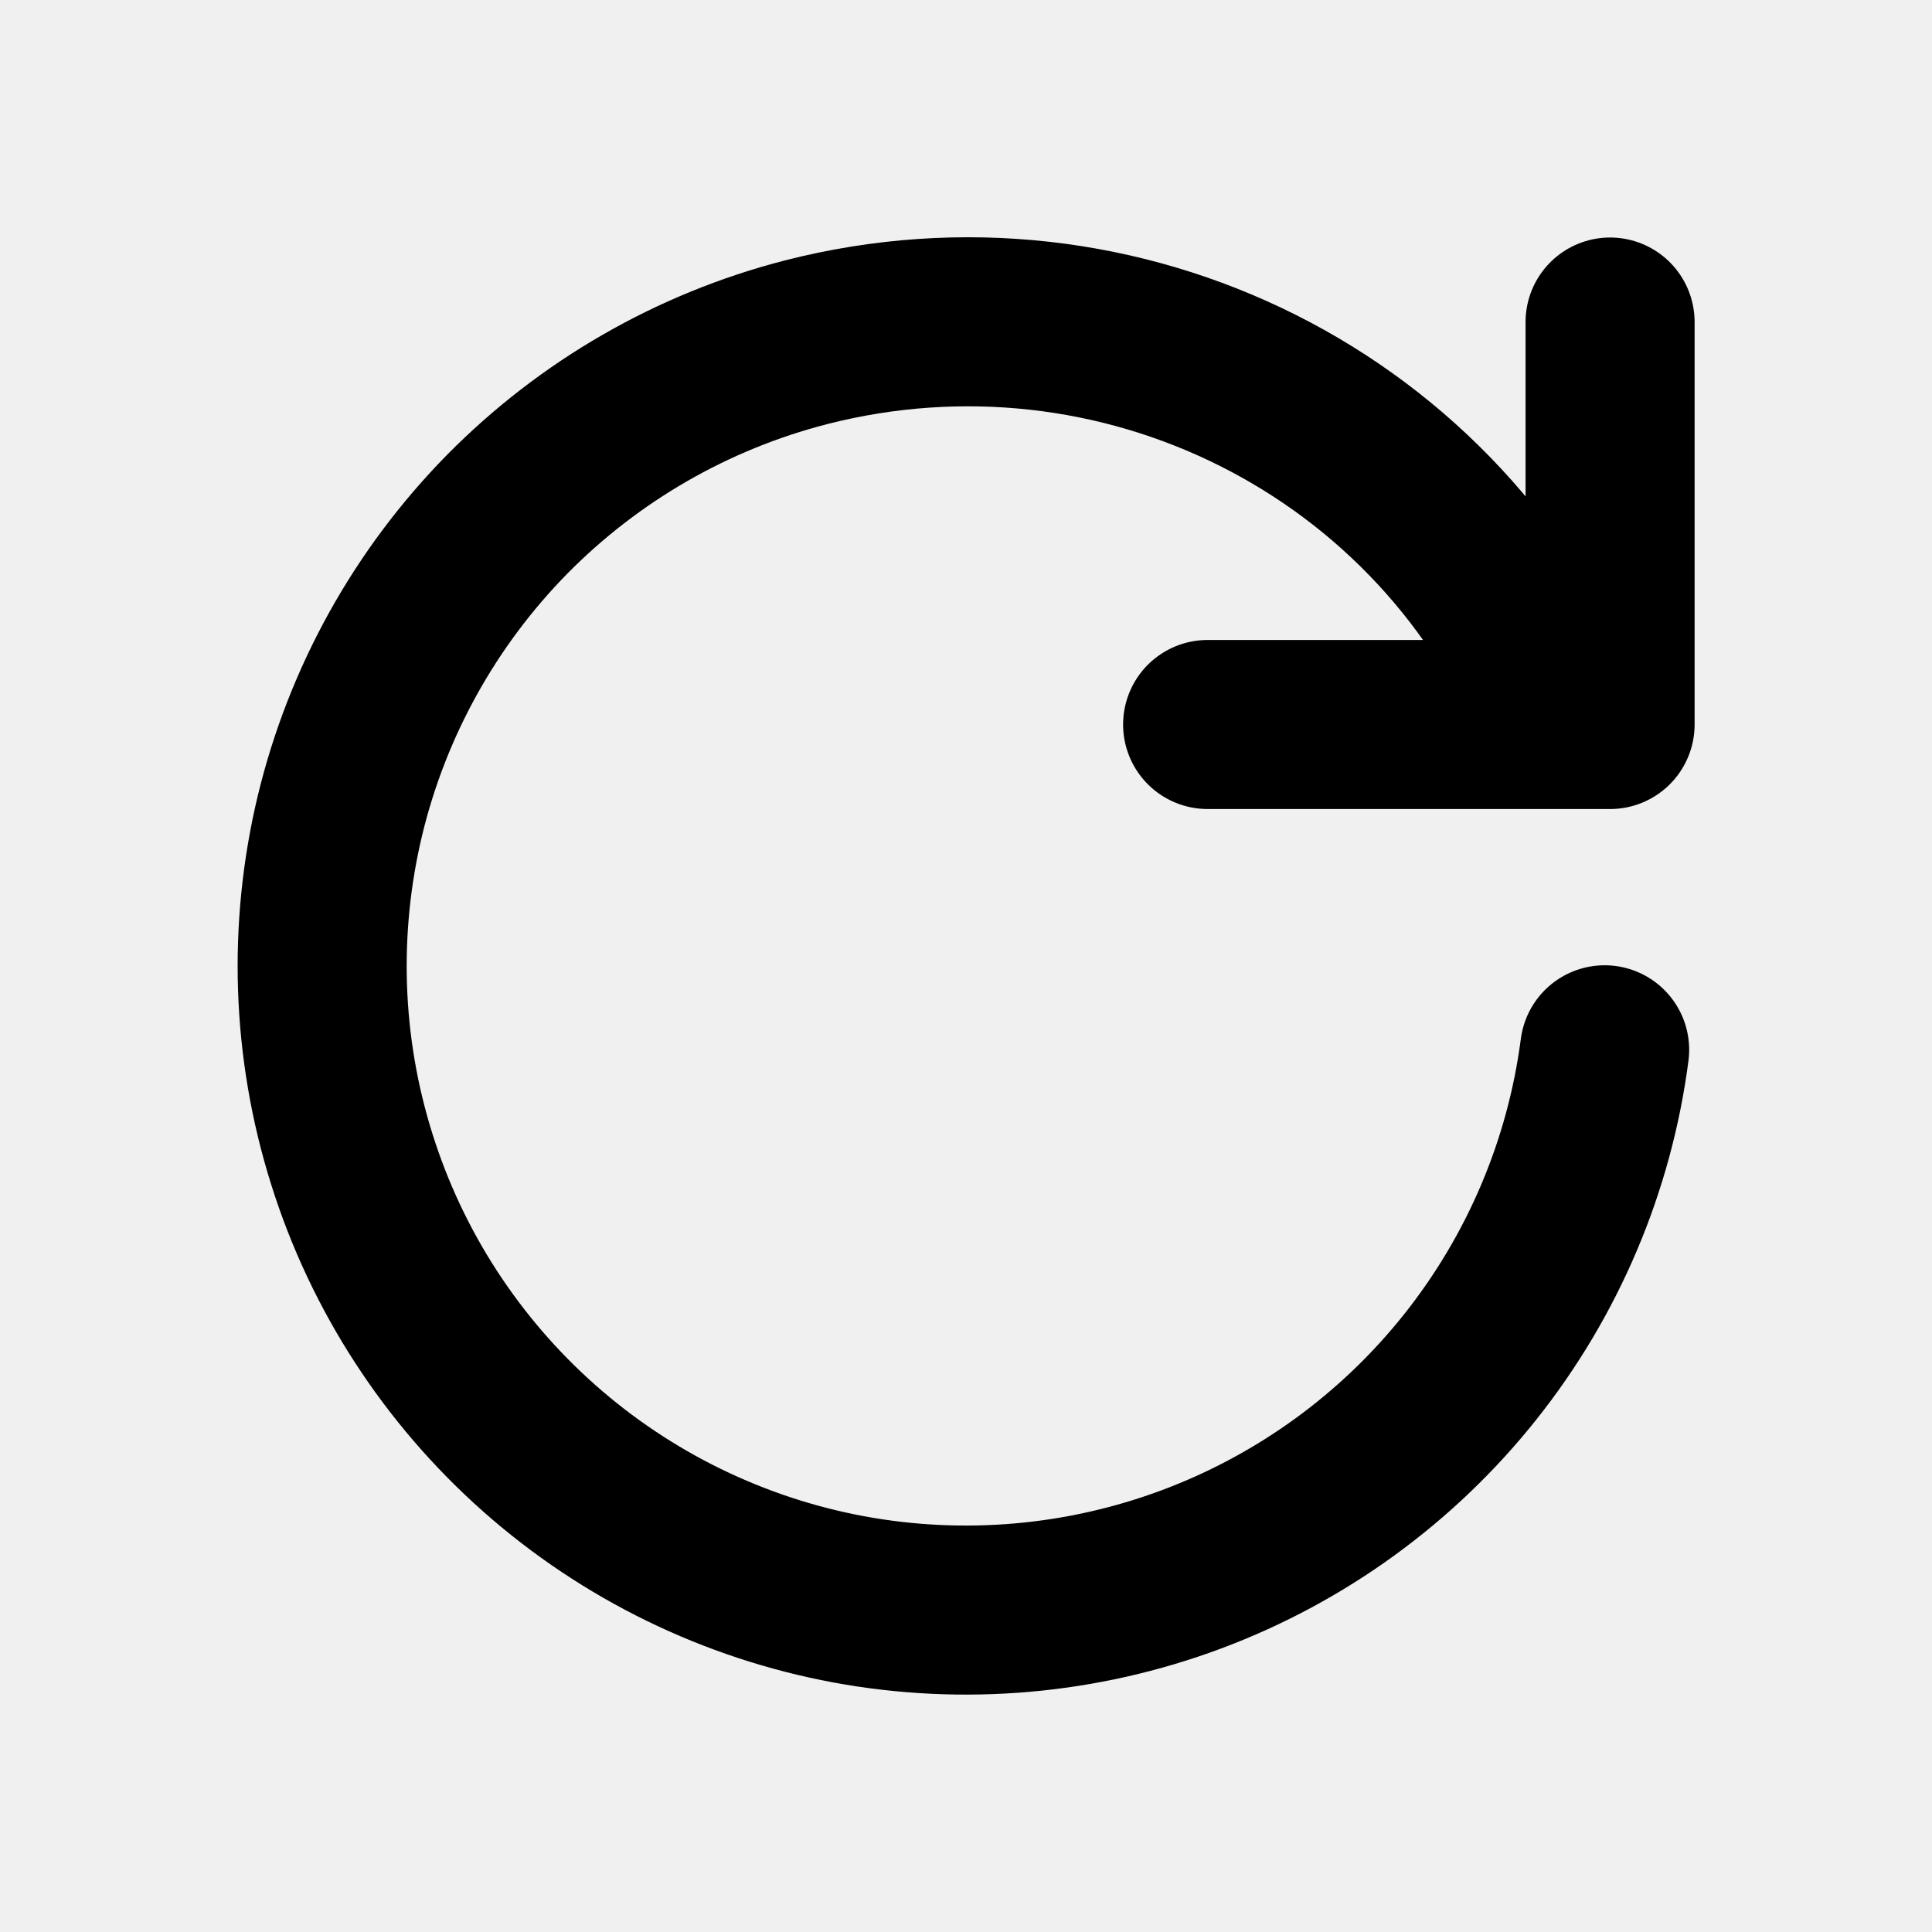
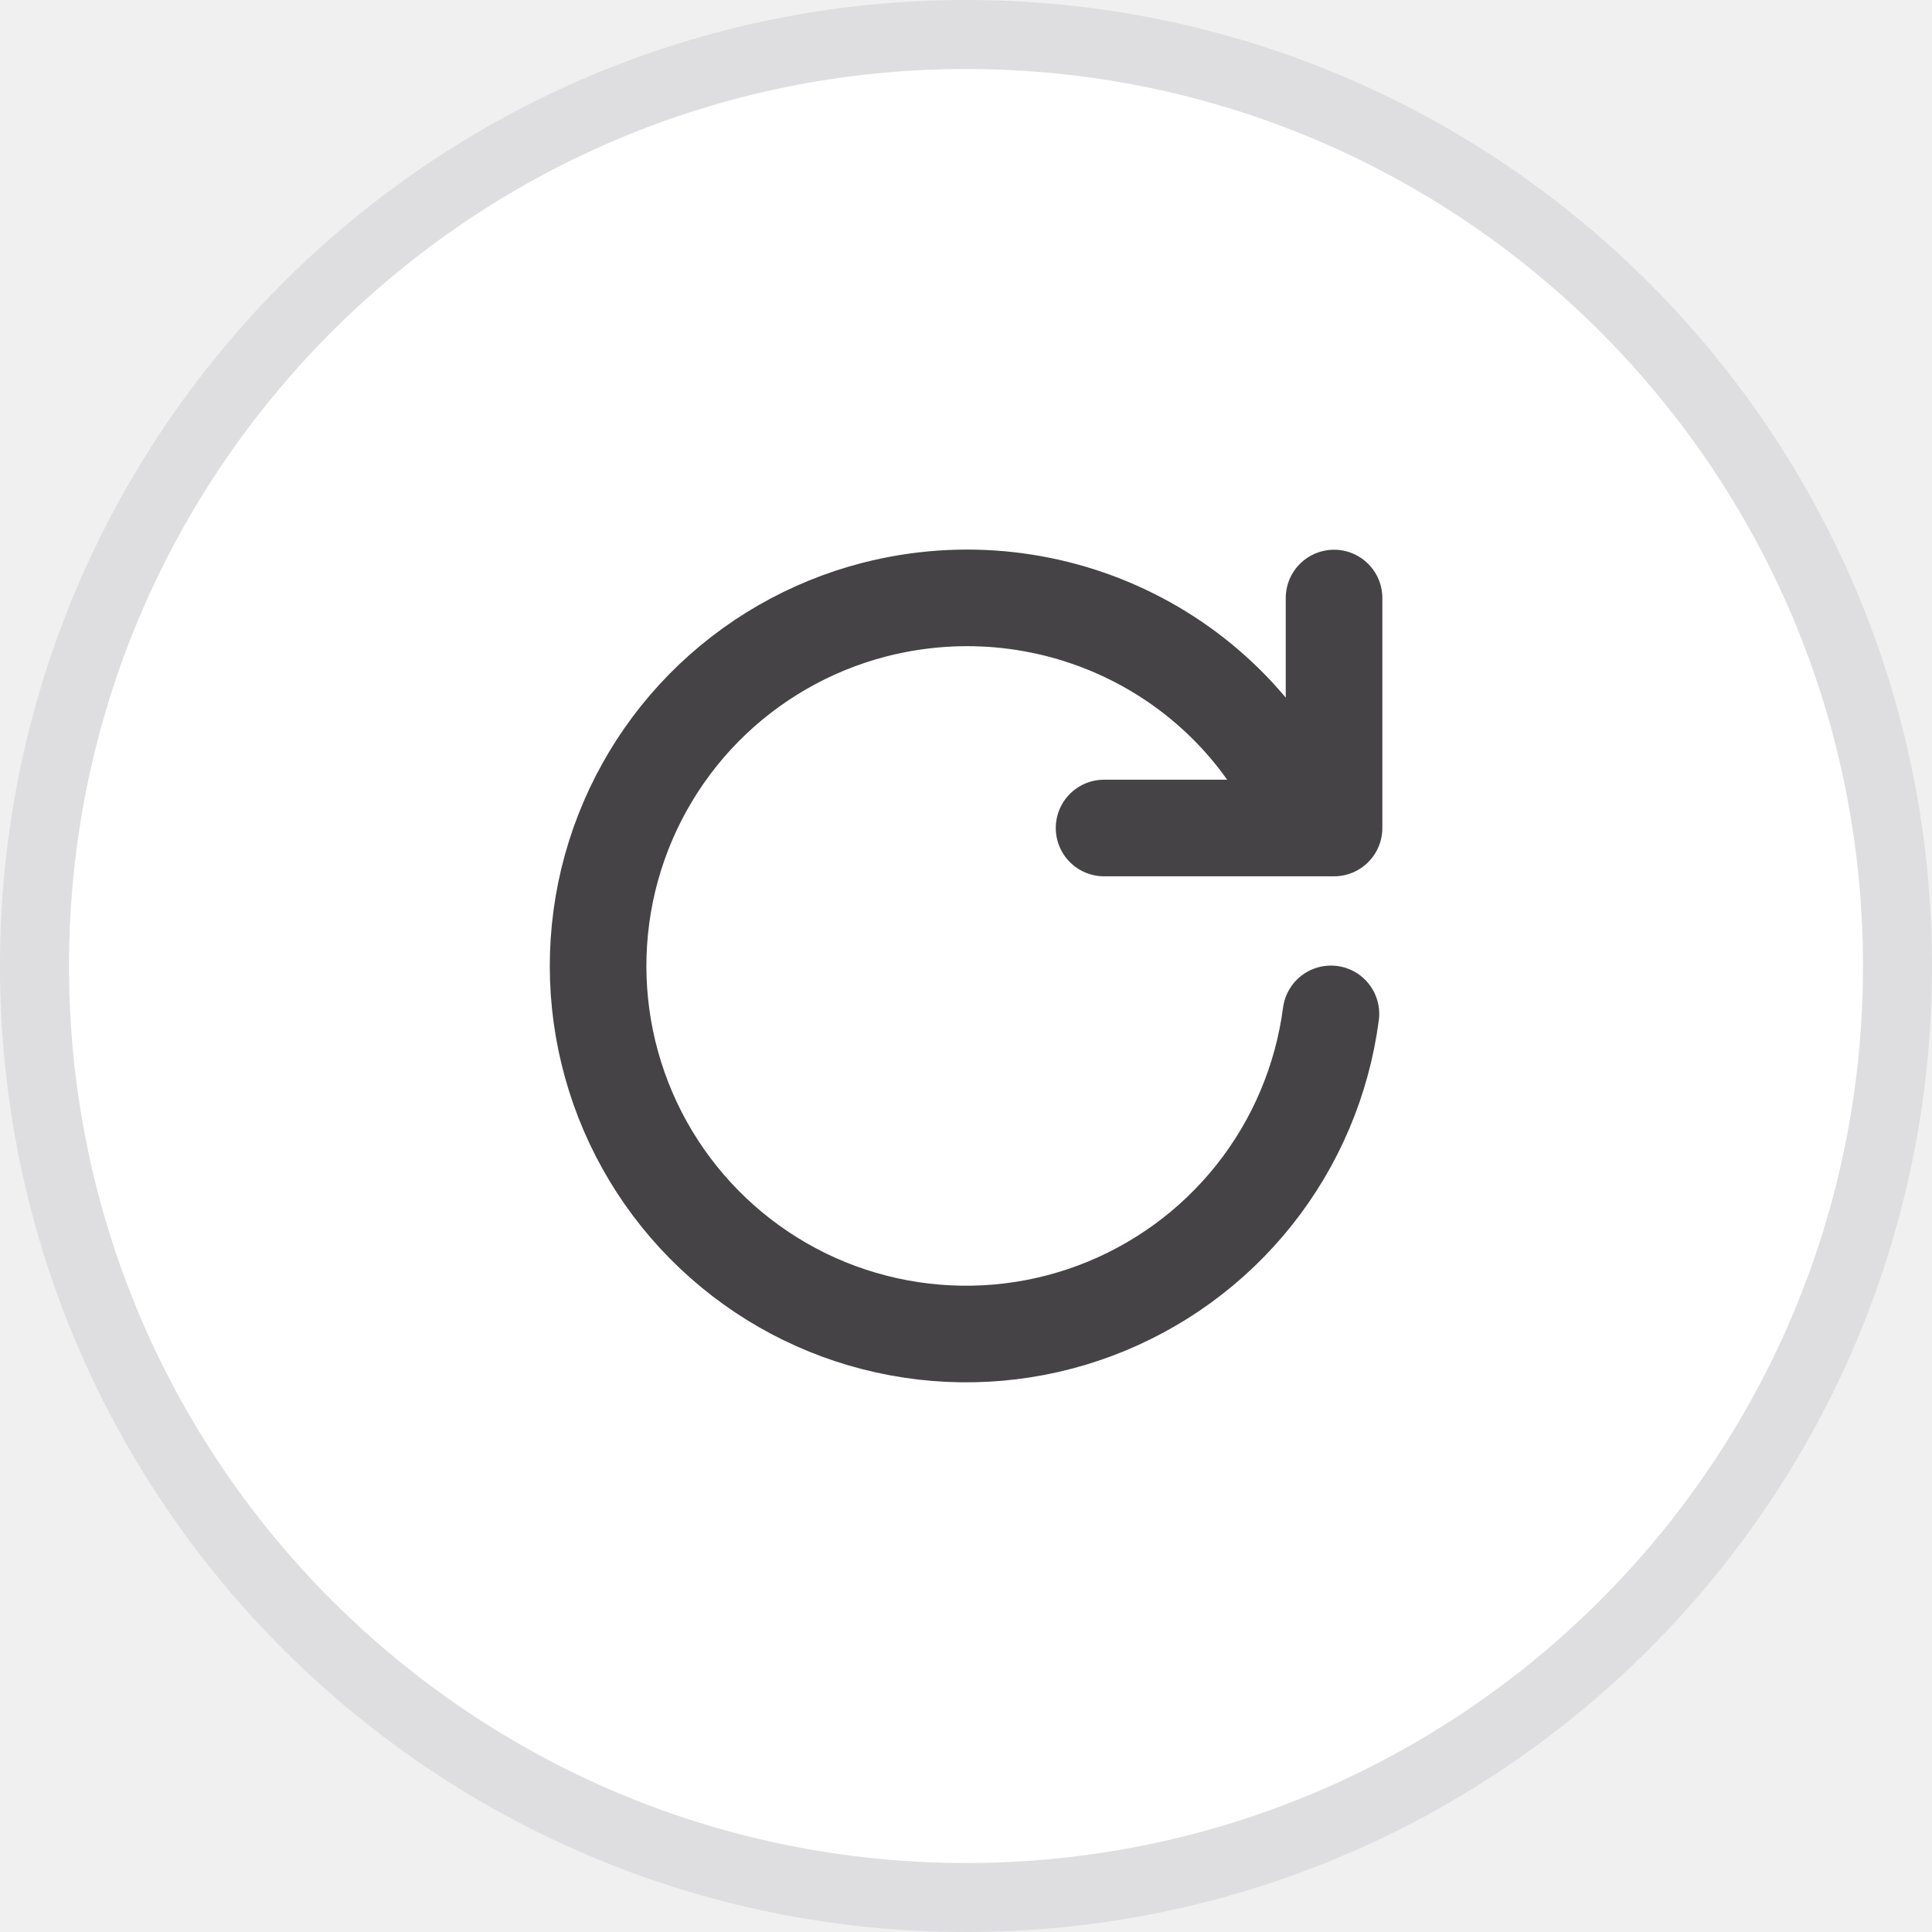
- <svg xmlns="http://www.w3.org/2000/svg" width="16" height="16" viewBox="0 0 16 16" fill="none">
-   <path d="M13.289 8.694C13.164 9.654 12.779 10.562 12.176 11.32C11.574 12.077 10.776 12.657 9.869 12.996C8.962 13.335 7.98 13.421 7.028 13.245C6.077 13.068 5.191 12.636 4.466 11.994C3.741 11.352 3.204 10.525 2.914 9.601C2.623 8.678 2.59 7.692 2.816 6.751C3.043 5.81 3.522 4.948 4.201 4.258C4.881 3.569 5.735 3.077 6.673 2.835C9.272 2.169 11.963 3.507 12.956 6M13.334 2.667V6H10.001" stroke="currentColor" stroke-width="1.4" stroke-linecap="round" stroke-linejoin="round" />
+ <svg xmlns="http://www.w3.org/2000/svg" width="28" height="28" viewBox="0 0 28 28" fill="none">
+   <rect x="0.5" y="0.5" width="27" height="27" rx="13.5" fill="white" />
+   <rect x="0.5" y="0.5" width="27" height="27" rx="13.5" stroke="#DEDDDF" />
+   <path d="M19.289 14.694C19.163 15.654 18.779 16.562 18.176 17.32C17.574 18.077 16.776 18.657 15.869 18.996C14.963 19.335 13.98 19.421 13.028 19.244C12.076 19.068 11.191 18.636 10.466 17.994C9.741 17.352 9.204 16.525 8.914 15.601C8.623 14.678 8.59 13.692 8.816 12.751C9.043 11.81 9.522 10.948 10.201 10.258C10.881 9.569 11.735 9.077 12.673 8.835C15.272 8.169 17.963 9.507 18.956 12M19.334 8.667V12H16.001" stroke="#454346" stroke-width="1.4" stroke-linecap="round" stroke-linejoin="round" />
</svg>
